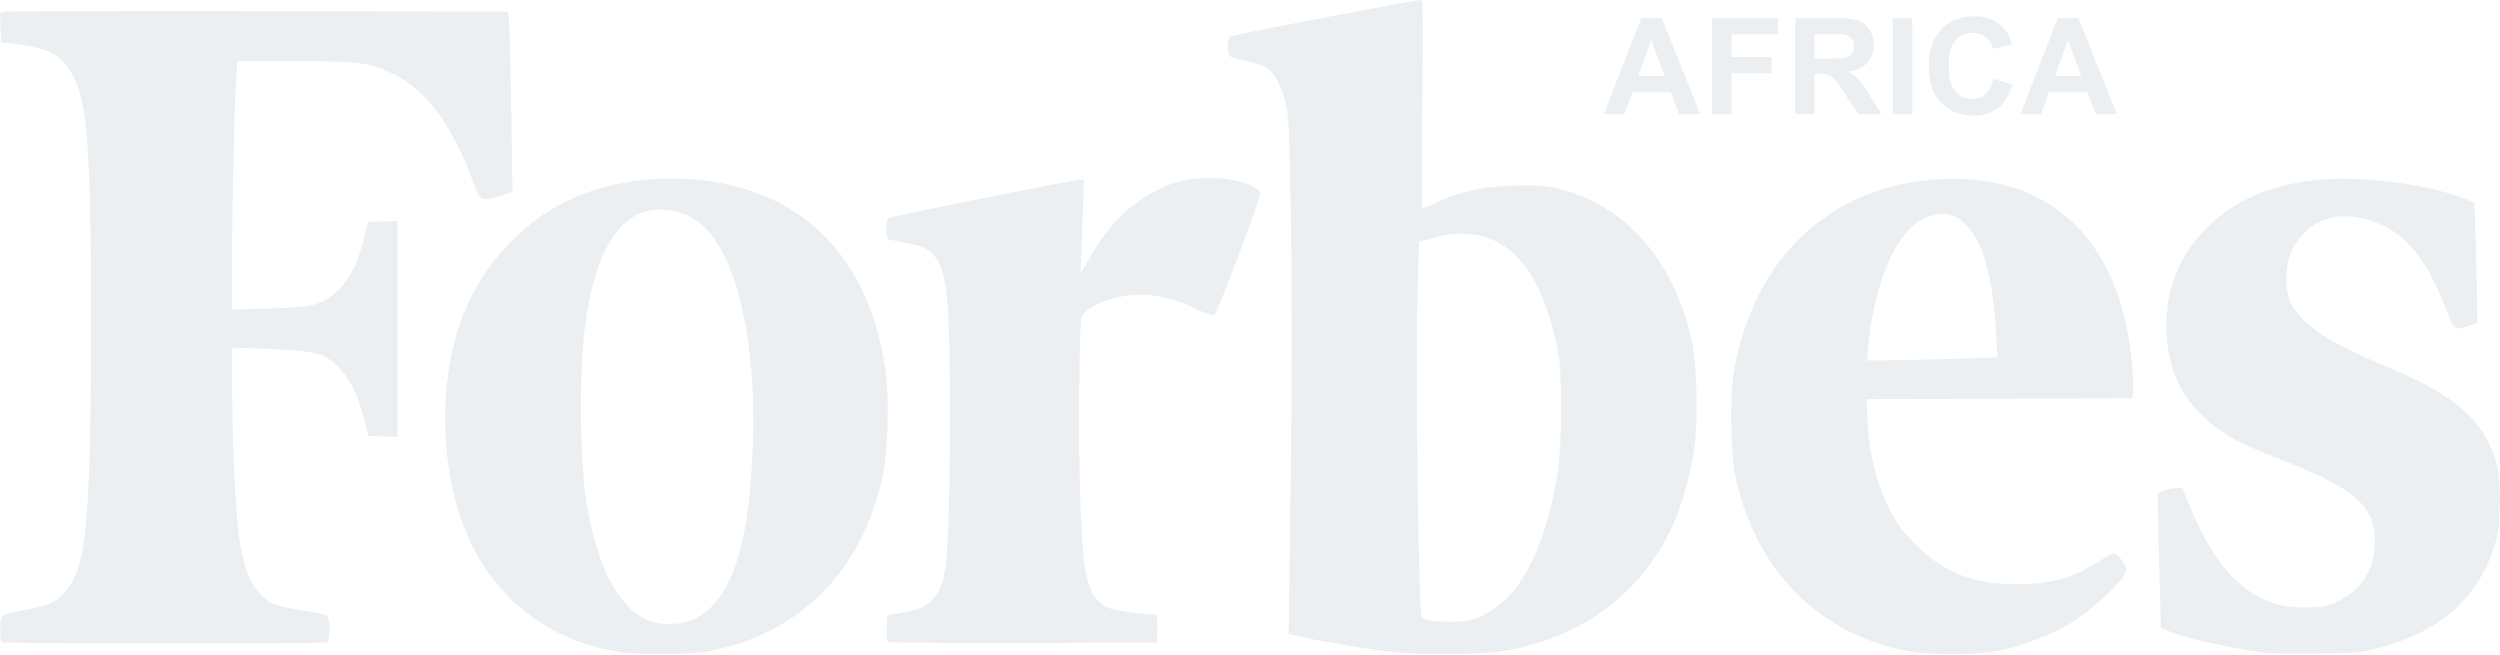
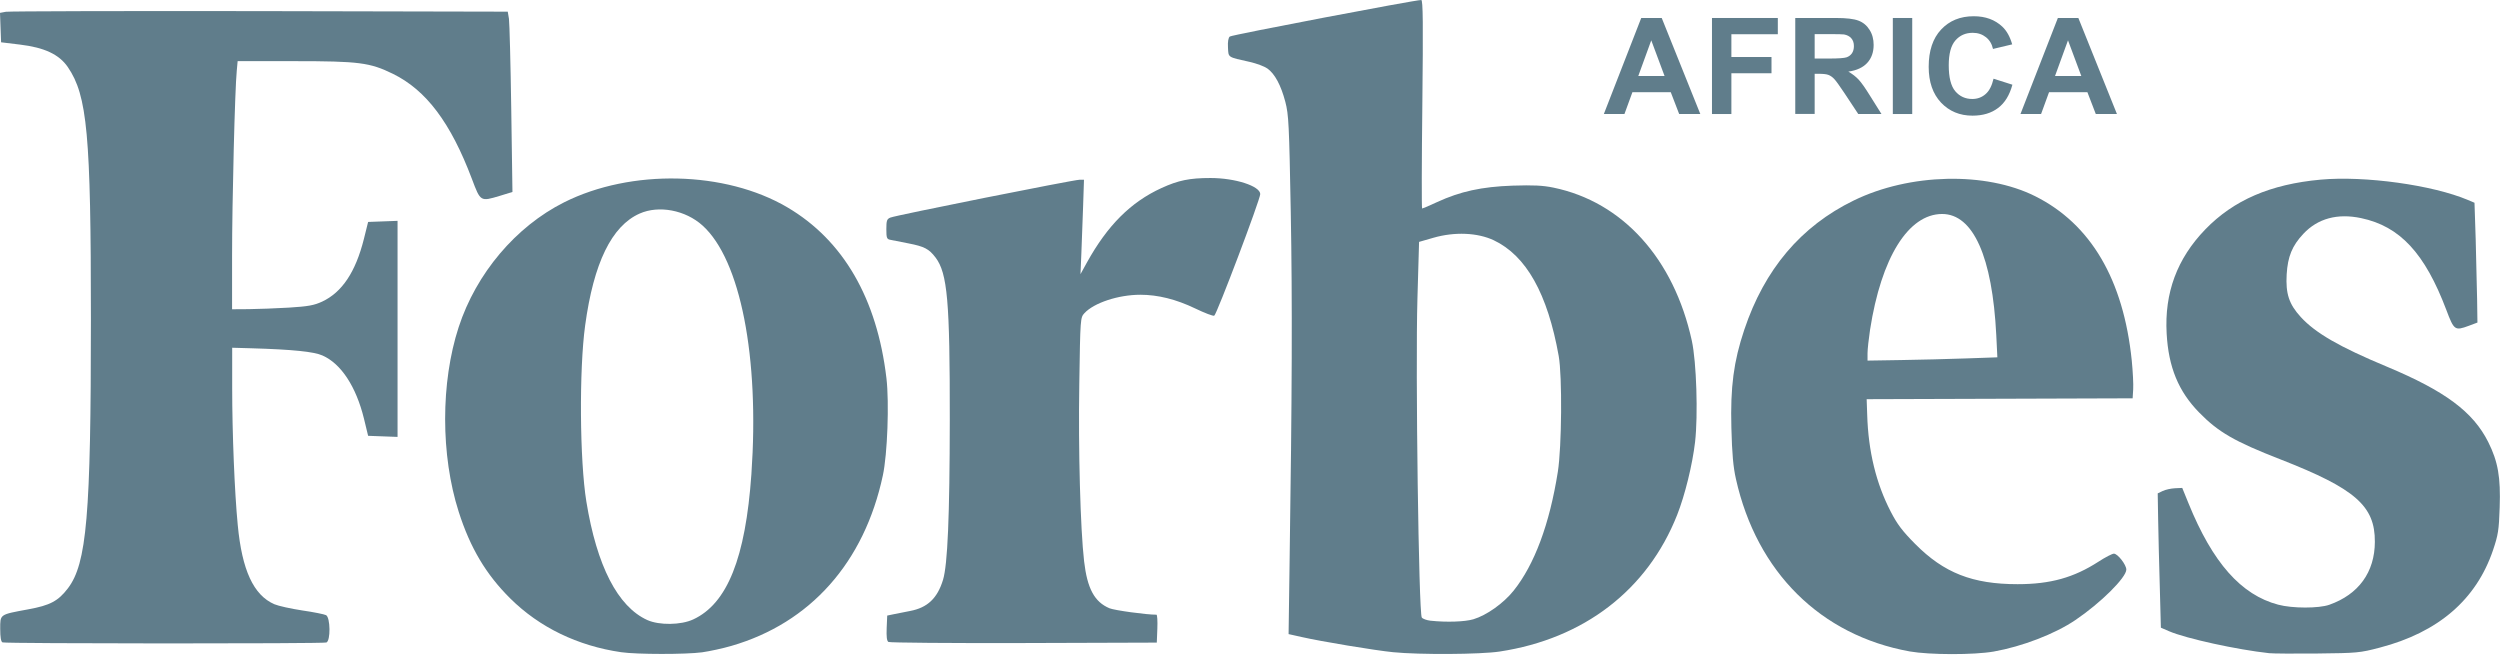
- <svg xmlns="http://www.w3.org/2000/svg" version="1.1" id="Layer_1" x="0px" y="0px" viewBox="1122 -275 2293.4 600" style="enable-background:new 1122 -275 2293.4 600;" xml:space="preserve">
-   <style type="text/css">
- 	.st0{fill:#ECEFF1;}
- </style>
+ <svg xmlns="http://www.w3.org/2000/svg" version="1.1" id="Layer_1" x="0px" y="0px" viewBox="547 16 2293.4 600" style="enable-background:new 547 16 2293.4 600;" xml:space="preserve">
  <g id="XMLID_108_">
    <g id="XMLID_126_">
-       <path id="XMLID_136_" class="st0" d="M1935.2,72.1c-8.6-73.2-39.6-126.7-90.9-156.9c-56.9-33.5-143.4-35.4-204.8-4.6    c-44.4,22.3-80.6,65.2-96.7,114.4c-16.6,50.8-16.6,117.6,0,169.5c10.6,33.2,25.1,57.5,47.4,79.6c26.7,26.4,61.7,43.4,101.6,49.2    c14.3,2.1,59.5,2.1,74.3,0.1c7-1,19.1-3.6,26.9-5.9c72.5-21,121.9-76.7,138.9-156.4C1936.1,141.7,1937.8,94.5,1935.2,72.1z     M1811.3,160c-5.4,76.9-22.1,118.7-53.3,133.2c-11.3,5.3-31.3,5.5-42.2,0.6c-27.1-12.3-46.3-49.6-55.9-108.7    c-6.1-37.5-6.7-120.8-1.1-161.6c7.8-57.3,24.3-91.2,50-102.6c17.6-7.8,42-3.2,57.7,11C1801.3-36.7,1818.8,52.8,1811.3,160z" />
-       <path id="XMLID_135_" class="st0" d="M2232.5-111.7c-19.2,0-29.5,2.1-45,9.2c-28.2,12.9-49.5,34.2-68.4,68.3l-5.9,10.7l0.8-19    c0.4-10.4,1.1-29.9,1.6-43.3l0.8-24.3h-4.1c-5.2,0-168.6,32.6-173.5,34.7c-3.2,1.3-3.7,2.7-3.7,10.6c0,8.1,0.4,9.2,3.7,9.8    c2,0.4,9.5,1.9,16.7,3.3c14.4,2.8,18.7,5,24.7,12.9c11,14.5,13.2,40.2,13.1,148.8c-0.1,88.8-2,133.1-6.2,146.9    c-5.2,17-14.3,25.6-30.3,28.6c-5.2,1-12,2.3-15.1,3l-5.8,1.2l-0.5,11.4c-0.3,8,0.1,11.8,1.6,12.8c1.2,0.7,57,1.2,124.2,1l122-0.4    l0.5-12.8c0.3-7-0.1-12.8-0.8-12.8c-9.5,0-38.5-4-43.1-5.9c-13.8-5.8-20.4-18.1-23.3-43.2c-3.4-29.4-5.4-102.6-4.4-162.6    c0.9-60.6,1-60.8,4.7-64.9c8.8-9.5,31.2-16.9,51.3-16.9c16.1,0,32.7,4.1,50.4,12.6c8.5,4.1,16.3,7.1,17.4,6.6    c2.2-0.9,42.2-106.6,42.2-111.6C2277.9-104.3,2255.2-111.7,2232.5-111.7z" />
-       <path id="XMLID_134_" class="st0" d="M1340-218.9h51.9c59.6,0,69.4,1.3,90.5,11.6c30.6,15,53,44.8,72.5,96.4    c7.9,21,7.8,20.9,25.5,15.6l11.7-3.6L1591-175c-0.6-41.8-1.6-79.1-2.1-82.7l-1.1-6.6l-227.5-0.5c-125.1-0.2-229.9,0.1-232.9,0.6    l-5.4,1l0.5,13.5l0.5,13.5l17.3,2.1c22.5,2.7,35.9,9,43.9,20.6c17.9,26.2,21.2,61.8,21.2,231.2c0,180.4-3.8,224.2-21.1,247    c-9,11.7-16.2,15.6-36.5,19.3c-26.4,4.9-25.6,4.3-25.6,18c0,7.6,0.7,11.7,2.1,12.3c3,1.2,293.9,1.3,297.1,0.1    c4-1.5,3.7-23-0.3-25.1c-1.6-0.8-11.4-2.8-21.8-4.3c-10.4-1.6-21.9-4.1-25.6-5.7c-19.1-8.3-29.7-31.2-33.6-72.7    c-2.9-29.8-5.1-84.6-5.1-125.2V44l17.7,0.5c37.7,1.1,57.3,3.1,65.1,6.6c17.1,7.5,30.9,28.6,38.1,58l3.8,15.7l13.5,0.5l13.5,0.5    V26.7v-99.1l-13.5,0.5l-13.5,0.5l-3.9,15.7c-7.6,30.3-20.1,48.9-38.3,57.4c-7.4,3.4-12.7,4.4-30.5,5.5    c-11.8,0.7-28.4,1.3-36.8,1.4l-15.3,0.1v-49c0-49.2,2.6-153.6,4.3-169.8L1340-218.9z" />
-       <path id="XMLID_131_" class="st0" d="M2547-102.9c-9.7-2-18.5-2.4-37.4-1.8c-28.4,1-48,5.3-69.3,15.1c-7,3.3-13.2,5.9-13.7,5.9    s-0.4-43,0.2-95.6c0.8-74.1,0.6-95.6-1-95.7c-5.4-0.1-173.8,32-175.6,33.5c-1.4,1.1-2,4.7-1.7,10.1c0.5,9.4-0.6,8.6,20,13.2    c6.2,1.4,13.4,4.1,16.1,6c6.9,4.9,12.5,15.4,16.5,30.6c3.1,11.9,3.5,20.5,5,101.3c1.5,82.5,1.2,167.2-1.1,322.5l-0.9,64.5    l12.1,2.7c17.5,4,67.4,12.3,83.8,13.9c24,2.4,79.9,2.1,97.7-0.6c77.3-11.7,135.6-56.5,162.8-125.2c7.2-18.2,14.1-46.3,16.5-67.1    c2.8-24.4,1.3-73.3-3-92.9C2657.5-37.8,2610.5-89.8,2547-102.9z M2551.1,157.8c-7.6,48-21.4,85.1-40.6,109.1    c-9.3,11.6-24.8,22.6-36.9,26.2c-7.8,2.3-24.5,2.9-39.4,1.3c-3.3-0.4-6.9-1.6-7.9-2.9c-2.8-3.4-5.9-227.2-4-292.7l1.5-51.9    l13.2-3.8c19.5-5.6,40.4-4.7,55.3,2.3c29.8,14.1,49.4,49,59.6,106.2C2555.2,70.1,2554.7,134.8,2551.1,157.8z" />
-       <path id="XMLID_128_" class="st0" d="M2989-95c-45.3-22.7-115.2-21.1-166.4,3.9c-48.5,23.6-81.9,63.1-100.5,118.7    c-9.7,29-12.8,52.3-11.8,89.9c0.6,23.8,1.7,36,4.2,47c19.1,85.3,77.6,143.3,159.4,158.1c18,3.2,58.9,3.3,77.1,0.1    c26-4.6,56-16.1,74.9-28.9c23.1-15.6,46.7-39,46.7-46.3c0-4.4-7.9-14.6-11.4-14.6c-1.5,0-7.9,3.3-14.2,7.4    c-22.6,14.6-44.1,20.6-74.1,20.6c-41.4,0-67.6-10.3-94-36.9c-11.7-11.8-16.5-18.1-22.5-29.8c-13.3-25.7-20.5-55.2-21.5-88.6    l-0.5-14.4l122-0.4l122-0.4l0.5-8.2c0.3-4.5-0.3-16.4-1.3-26.4C3070-18.5,3040-69.5,2989-95z M2925.7,53.8    c-15.8,0.6-42.6,1.2-59.6,1.5l-30.9,0.5v-6.7c0-3.7,1.1-13.4,2.3-21.5c10.3-66.4,35.1-106.2,66.1-106.3    c28.5,0,46.1,39.2,49.7,111.1l1,20.4L2925.7,53.8z" />
-       <path id="XMLID_127_" class="st0" d="M3404.6,130.5c-13.9-27.7-39.4-46.7-92.9-69.1c-43.7-18.2-65.6-30.9-79-45.5    c-10.9-11.9-14-21.5-13-39.2c1-16.4,5-26.2,15.3-37.2c13.2-14.1,31.3-19,53-14.4c35.6,7.5,58.5,32.2,78.2,84.3    c7,18.6,7.8,19.2,20.5,14.5l8-3l-0.3-21.4c-0.2-11.8-0.8-36.5-1.3-55L3392-89l-5.9-2.5c-32.6-13.8-94.8-22.4-135.3-18.7    c-46,4.2-79.8,18.8-105.8,45.7c-25.9,26.8-37.5,58.2-35.4,95.5c1.7,30.8,10.8,53,29.8,72.4c17.6,18,32.4,26.6,74.8,43.1    c68.5,26.8,86.6,42.6,86.4,75.6c-0.1,27.8-14.9,48.2-41.8,57.7c-9.6,3.4-33.9,3.4-46.9-0.1c-34-9-60.1-38.4-82.3-93.1l-5.7-14    l-6.7,0.3c-3.7,0.2-8.7,1.3-11.2,2.5l-4.6,2.2l0.4,23.9c0.2,13.1,0.9,40.8,1.5,61.6l1,37.7l7.6,3.3c15.6,6.7,62.3,16.9,91.7,20.1    c3.6,0.4,23.7,0.5,44.5,0.3c36.2-0.4,38.8-0.6,57-5.4c53.7-14,88.5-44,103.9-89.4c4.7-14,5.4-18.2,6.1-39    C3416.1,162.9,3413.6,148.5,3404.6,130.5z" />
+       <path id="XMLID_136_" style="fill:#607D8B;" d="M1360.2,363.1c-8.6-73.2-39.6-126.7-90.9-156.9c-56.9-33.5-143.4-35.4-204.8-4.6    c-44.4,22.3-80.6,65.2-96.7,114.4c-16.6,50.8-16.6,117.6,0,169.5c10.6,33.2,25.1,57.5,47.4,79.6c26.7,26.4,61.7,43.4,101.6,49.2    c14.3,2.1,59.5,2.1,74.3,0.1c7-1,19.1-3.6,26.9-5.9c72.5-21,121.9-76.7,138.9-156.4C1361.1,432.7,1362.8,385.5,1360.2,363.1z     M1236.3,451c-5.4,76.9-22.1,118.7-53.3,133.2c-11.3,5.3-31.3,5.5-42.2,0.6c-27.1-12.3-46.3-49.6-55.9-108.7    c-6.1-37.5-6.7-120.8-1.1-161.6c7.8-57.3,24.3-91.2,50-102.6c17.6-7.8,42-3.2,57.7,11C1226.3,254.3,1243.8,343.8,1236.3,451z" />
+       <path id="XMLID_135_" style="fill:#607D8B;" d="M1657.5,179.3c-19.2,0-29.5,2.1-45,9.2c-28.2,12.9-49.5,34.2-68.4,68.3l-5.9,10.7    l0.8-19c0.4-10.4,1.1-29.9,1.6-43.3l0.8-24.3h-4.1c-5.2,0-168.6,32.6-173.5,34.7c-3.2,1.3-3.7,2.7-3.7,10.6c0,8.1,0.4,9.2,3.7,9.8    c2,0.4,9.5,1.9,16.7,3.3c14.4,2.8,18.7,5,24.7,12.9c11,14.5,13.2,40.2,13.1,148.8c-0.1,88.8-2,133.1-6.2,146.9    c-5.2,17-14.3,25.6-30.3,28.6c-5.2,1-12,2.3-15.1,3l-5.8,1.2l-0.5,11.4c-0.3,8,0.1,11.8,1.6,12.8c1.2,0.7,57,1.2,124.2,1l122-0.4    l0.5-12.8c0.3-7-0.1-12.8-0.8-12.8c-9.5,0-38.5-4-43.1-5.9c-13.8-5.8-20.4-18.1-23.3-43.2c-3.4-29.4-5.4-102.6-4.4-162.6    c0.9-60.6,1-60.8,4.7-64.9c8.8-9.5,31.2-16.9,51.3-16.9c16.1,0,32.7,4.1,50.4,12.6c8.5,4.1,16.3,7.1,17.4,6.6    c2.2-0.9,42.2-106.6,42.2-111.6C1702.9,186.7,1680.2,179.3,1657.5,179.3z" />
+       <path id="XMLID_134_" style="fill:#607D8B;" d="M765,72.1h51.9c59.6,0,69.4,1.3,90.5,11.6c30.6,15,53,44.8,72.5,96.4    c7.9,21,7.8,20.9,25.5,15.6l11.7-3.6L1016,116c-0.6-41.8-1.6-79.1-2.1-82.7l-1.1-6.6l-227.5-0.5c-125.1-0.2-229.9,0.1-232.9,0.6    l-5.4,1l0.5,13.5l0.5,13.5l17.3,2.1c22.5,2.7,35.9,9,43.9,20.6c17.9,26.2,21.2,61.8,21.2,231.2c0,180.4-3.8,224.2-21.1,247    c-9,11.7-16.2,15.6-36.5,19.3c-26.4,4.9-25.6,4.3-25.6,18c0,7.6,0.7,11.7,2.1,12.3c3,1.2,293.9,1.3,297.1,0.1    c4-1.5,3.7-23-0.3-25.1c-1.6-0.8-11.4-2.8-21.8-4.3c-10.4-1.6-21.9-4.1-25.6-5.7c-19.1-8.3-29.7-31.2-33.6-72.7    c-2.9-29.8-5.1-84.6-5.1-125.2V335l17.7,0.5c37.7,1.1,57.3,3.1,65.1,6.6c17.1,7.5,30.9,28.6,38.1,58l3.8,15.7l13.5,0.5l13.5,0.5    v-99.1v-99.1l-13.5,0.5l-13.5,0.5l-3.9,15.7c-7.6,30.3-20.1,48.9-38.3,57.4c-7.4,3.4-12.7,4.4-30.5,5.5    c-11.8,0.7-28.4,1.3-36.8,1.4l-15.3,0.1v-49c0-49.2,2.6-153.6,4.3-169.8L765,72.1z" />
+       <path id="XMLID_131_" style="fill:#607D8B;" d="M1972,188.1c-9.7-2-18.5-2.4-37.4-1.8c-28.4,1-48,5.3-69.3,15.1    c-7,3.3-13.2,5.9-13.7,5.9s-0.4-43,0.2-95.6c0.8-74.1,0.6-95.6-1-95.7c-5.4-0.1-173.8,32-175.6,33.5c-1.4,1.1-2,4.7-1.7,10.1    c0.5,9.4-0.6,8.6,20,13.2c6.2,1.4,13.4,4.1,16.1,6c6.9,4.9,12.5,15.4,16.5,30.6c3.1,11.9,3.5,20.5,5,101.3    c1.5,82.5,1.2,167.2-1.1,322.5l-0.9,64.5l12.1,2.7c17.5,4,67.4,12.3,83.8,13.9c24,2.4,79.9,2.1,97.7-0.6    c77.3-11.7,135.6-56.5,162.8-125.2c7.2-18.2,14.1-46.3,16.5-67.1c2.8-24.4,1.3-73.3-3-92.9C2082.5,253.2,2035.5,201.2,1972,188.1z     M1976.1,448.8c-7.6,48-21.4,85.1-40.6,109.1c-9.3,11.6-24.8,22.6-36.9,26.2c-7.8,2.3-24.5,2.9-39.4,1.3c-3.3-0.4-6.9-1.6-7.9-2.9    c-2.8-3.4-5.9-227.2-4-292.7l1.5-51.9l13.2-3.8c19.5-5.6,40.4-4.7,55.3,2.3c29.8,14.1,49.4,49,59.6,106.2    C1980.2,361.1,1979.7,425.8,1976.1,448.8z" />
+       <path id="XMLID_128_" style="fill:#607D8B;" d="M2414,196c-45.3-22.7-115.2-21.1-166.4,3.9c-48.5,23.6-81.9,63.1-100.5,118.7    c-9.7,29-12.8,52.3-11.8,89.9c0.6,23.8,1.7,36,4.2,47c19.1,85.3,77.6,143.3,159.4,158.1c18,3.2,58.9,3.3,77.1,0.1    c26-4.6,56-16.1,74.9-28.9c23.1-15.6,46.7-39,46.7-46.3c0-4.4-7.9-14.6-11.4-14.6c-1.5,0-7.9,3.3-14.2,7.4    c-22.6,14.6-44.1,20.6-74.1,20.6c-41.4,0-67.6-10.3-94-36.9c-11.7-11.8-16.5-18.1-22.5-29.8c-13.3-25.7-20.5-55.2-21.5-88.6    l-0.5-14.4l122-0.4l122-0.4l0.5-8.2c0.3-4.5-0.3-16.4-1.3-26.4C2495,272.5,2465,221.5,2414,196z M2350.7,344.8    c-15.8,0.6-42.6,1.2-59.6,1.5l-30.9,0.5v-6.7c0-3.7,1.1-13.4,2.3-21.5c10.3-66.4,35.1-106.2,66.1-106.3    c28.5,0,46.1,39.2,49.7,111.1l1,20.4L2350.7,344.8z" />
+       <path id="XMLID_127_" style="fill:#607D8B;" d="M2829.6,421.5c-13.9-27.7-39.4-46.7-92.9-69.1c-43.7-18.2-65.6-30.9-79-45.5    c-10.9-11.9-14-21.5-13-39.2c1-16.4,5-26.2,15.3-37.2c13.2-14.1,31.3-19,53-14.4c35.6,7.5,58.5,32.2,78.2,84.3    c7,18.6,7.8,19.2,20.5,14.5l8-3l-0.3-21.4c-0.2-11.8-0.8-36.5-1.3-55L2817,202l-5.9-2.5c-32.6-13.8-94.8-22.4-135.3-18.7    c-46,4.2-79.8,18.8-105.8,45.7c-25.9,26.8-37.5,58.2-35.4,95.5c1.7,30.8,10.8,53,29.8,72.4c17.6,18,32.4,26.6,74.8,43.1    c68.5,26.8,86.6,42.6,86.4,75.6c-0.1,27.8-14.9,48.2-41.8,57.7c-9.6,3.4-33.9,3.4-46.9-0.1c-34-9-60.1-38.4-82.3-93.1l-5.7-14    l-6.7,0.3c-3.7,0.2-8.7,1.3-11.2,2.5l-4.6,2.2l0.4,23.9c0.2,13.1,0.9,40.8,1.5,61.6l1,37.7l7.6,3.3c15.6,6.7,62.3,16.9,91.7,20.1    c3.6,0.4,23.7,0.5,44.5,0.3c36.2-0.4,38.8-0.6,57-5.4c53.7-14,88.5-44,103.9-89.4c4.7-14,5.4-18.2,6.1-39    C2841.1,453.9,2838.6,439.5,2829.6,421.5z" />
    </g>
    <g id="XMLID_109_">
      <g id="XMLID_250_">
-         <path id="XMLID_263_" class="st0" d="M2681.8-170.4h-19.4l-7.7-20h-35.2l-7.3,20h-18.9l34.3-88.1h18.8L2681.8-170.4z M2649-205.3     l-12.2-32.7l-11.9,32.7H2649z" />
-         <path id="XMLID_261_" class="st0" d="M2692.5-170.4v-88.1h60.4v14.9h-42.6v20.9h36.8v14.9h-36.8v37.4L2692.5-170.4L2692.5-170.4z     " />
-         <path id="XMLID_258_" class="st0" d="M2768.9-170.4v-88.1h37.4c9.4,0,16.3,0.8,20.5,2.4c4.3,1.6,7.7,4.4,10.2,8.4     c2.6,4,3.8,8.7,3.8,13.9c0,6.6-1.9,12.1-5.8,16.4c-3.9,4.3-9.7,7-17.4,8.1c3.8,2.2,7,4.7,9.5,7.4s5.9,7.5,10.1,14.3l10.8,17.2     h-21.3l-12.7-19.2c-4.6-6.9-7.7-11.2-9.4-13s-3.5-3-5.3-3.7s-4.9-1-9-1h-3.6v36.8h-17.8V-170.4z M2786.7-221.3h13.2     c8.5,0,13.9-0.4,16-1.1c2.1-0.7,3.8-2,5-3.7c1.2-1.8,1.8-4,1.8-6.6c0-3-0.8-5.4-2.4-7.2c-1.6-1.8-3.8-3-6.7-3.5     c-1.4-0.2-5.8-0.3-13-0.3h-13.9L2786.7-221.3L2786.7-221.3z" />
-         <path id="XMLID_256_" class="st0" d="M2858.4-170.4v-88.1h17.8v88.1H2858.4z" />
-         <path id="XMLID_254_" class="st0" d="M2950.8-202.8l17.3,5.5c-2.6,9.6-7,16.8-13.2,21.4c-6.2,4.7-14,7-23.4,7     c-11.7,0-21.3-4-28.9-12c-7.5-8-11.3-18.9-11.3-32.8c0-14.7,3.8-26.1,11.4-34.2c7.6-8.1,17.5-12.2,29.9-12.2     c10.8,0,19.5,3.2,26.3,9.6c4,3.8,7,9.2,9,16.2l-17.6,4.2c-1-4.6-3.2-8.2-6.5-10.8s-7.3-4-12.1-4c-6.5,0-11.8,2.3-15.9,7     c-4.1,4.7-6.1,12.3-6.1,22.8c0,11.1,2,19.1,6,23.8s9.2,7.1,15.6,7.1c4.7,0,8.8-1.5,12.2-4.5     C2946.9-191.6,2949.3-196.4,2950.8-202.8z" />
-         <path id="XMLID_251_" class="st0" d="M3064-170.4h-19.4l-7.7-20h-35.2l-7.3,20h-18.9l34.3-88.1h18.8L3064-170.4z M3031.3-205.3     l-12.2-32.7l-11.9,32.7H3031.3z" />
+         <path id="XMLID_263_" style="fill:#607D8B;" d="M2106.8,120.6h-19.4l-7.7-20h-35.2l-7.3,20h-18.9l34.3-88.1h18.8L2106.8,120.6z      M2074,85.7L2061.8,53l-11.9,32.7H2074z" />
+         <path id="XMLID_261_" style="fill:#607D8B;" d="M2117.5,120.6V32.5h60.4v14.9h-42.6v20.9h36.8v14.9h-36.8v37.4L2117.5,120.6     L2117.5,120.6z" />
+         <path id="XMLID_258_" style="fill:#607D8B;" d="M2193.9,120.6V32.5h37.4c9.4,0,16.3,0.8,20.5,2.4c4.3,1.6,7.7,4.4,10.2,8.4     c2.6,4,3.8,8.7,3.8,13.9c0,6.6-1.9,12.1-5.8,16.4c-3.9,4.3-9.7,7-17.4,8.1c3.8,2.2,7,4.7,9.5,7.4s5.9,7.5,10.1,14.3l10.8,17.2     h-21.3l-12.7-19.2c-4.6-6.9-7.7-11.2-9.4-13s-3.5-3-5.3-3.7s-4.9-1-9-1h-3.6v36.8h-17.8V120.6z M2211.7,69.7h13.2     c8.5,0,13.9-0.4,16-1.1c2.1-0.7,3.8-2,5-3.7c1.2-1.8,1.8-4,1.8-6.6c0-3-0.8-5.4-2.4-7.2c-1.6-1.8-3.8-3-6.7-3.5     c-1.4-0.2-5.8-0.3-13-0.3h-13.9L2211.7,69.7L2211.7,69.7z" />
+         <path id="XMLID_256_" style="fill:#607D8B;" d="M2283.4,120.6V32.5h17.8v88.1H2283.4z" />
+         <path id="XMLID_254_" style="fill:#607D8B;" d="M2375.8,88.2l17.3,5.5c-2.6,9.6-7,16.8-13.2,21.4c-6.2,4.7-14,7-23.4,7     c-11.7,0-21.3-4-28.9-12c-7.5-8-11.3-18.9-11.3-32.8c0-14.7,3.8-26.1,11.4-34.2c7.6-8.1,17.5-12.2,29.9-12.2     c10.8,0,19.5,3.2,26.3,9.6c4,3.8,7,9.2,9,16.2l-17.6,4.2c-1-4.6-3.2-8.2-6.5-10.8s-7.3-4-12.1-4c-6.5,0-11.8,2.3-15.9,7     c-4.1,4.7-6.1,12.3-6.1,22.8c0,11.1,2,19.1,6,23.8s9.2,7.1,15.6,7.1c4.7,0,8.8-1.5,12.2-4.5C2371.9,99.4,2374.3,94.6,2375.8,88.2     z" />
+         <path id="XMLID_251_" style="fill:#607D8B;" d="M2489,120.6h-19.4l-7.7-20h-35.2l-7.3,20h-18.9l34.3-88.1h18.8L2489,120.6z      M2456.3,85.7L2444.1,53l-11.9,32.7H2456.3z" />
      </g>
    </g>
  </g>
</svg>
